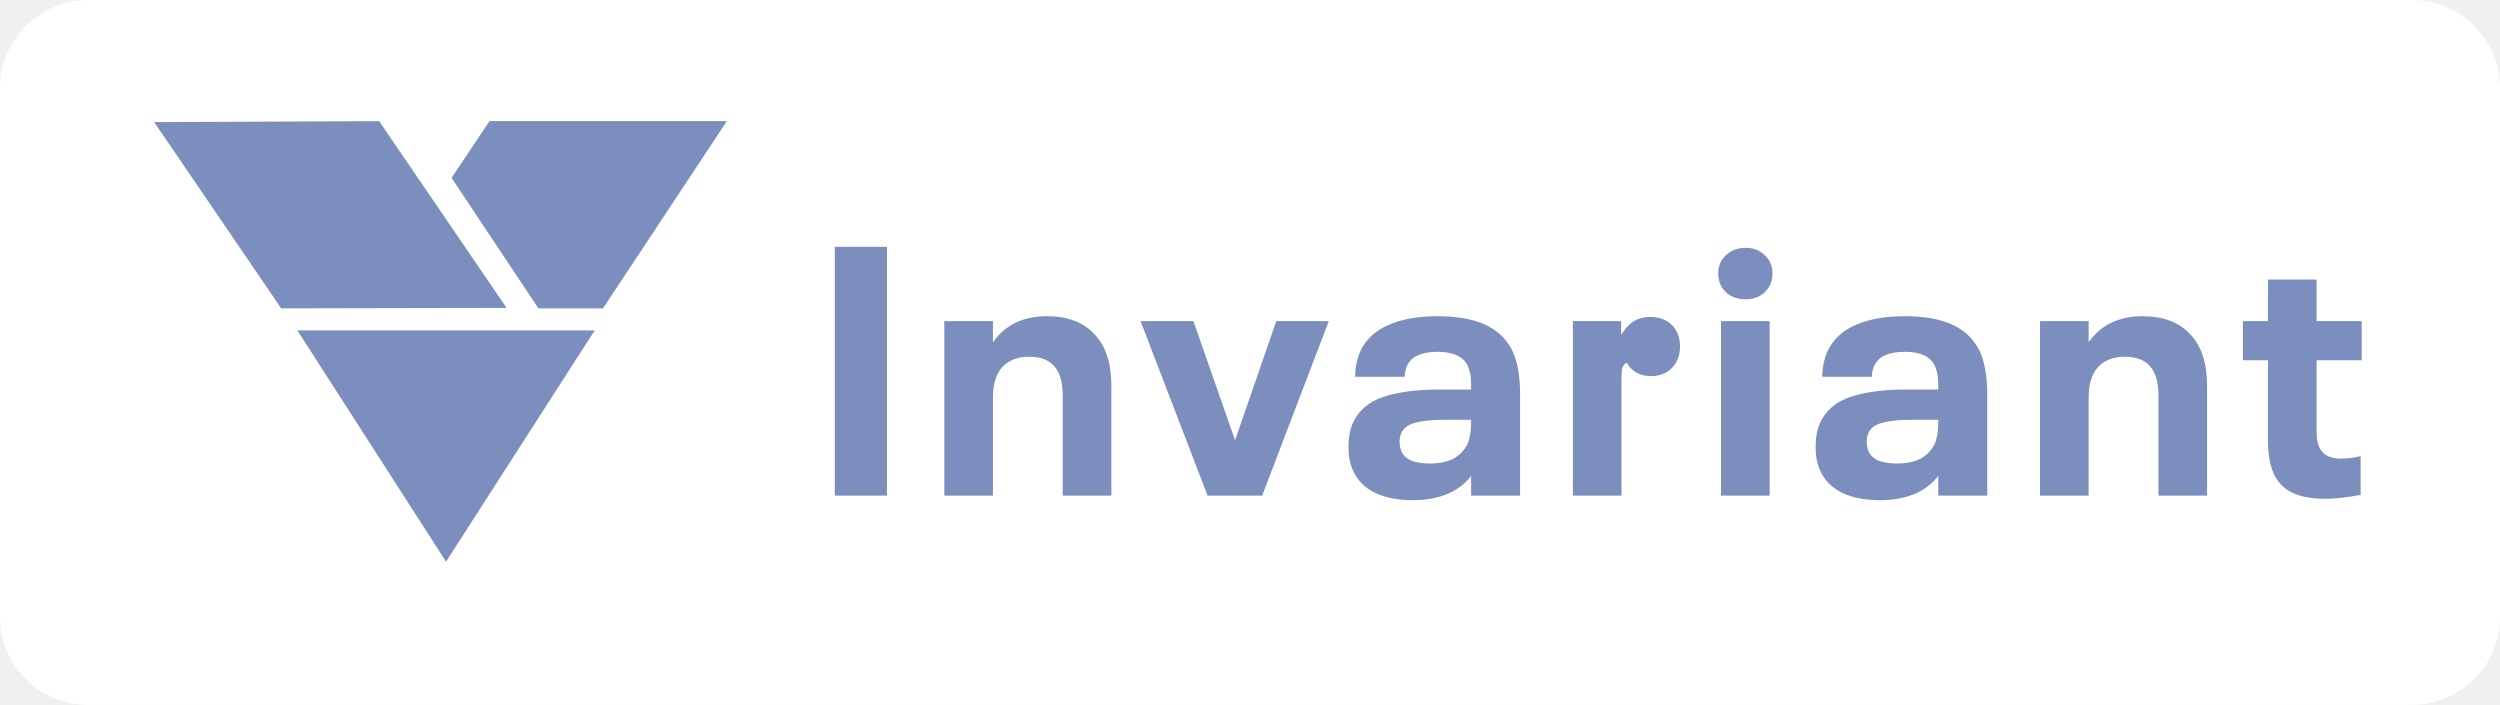
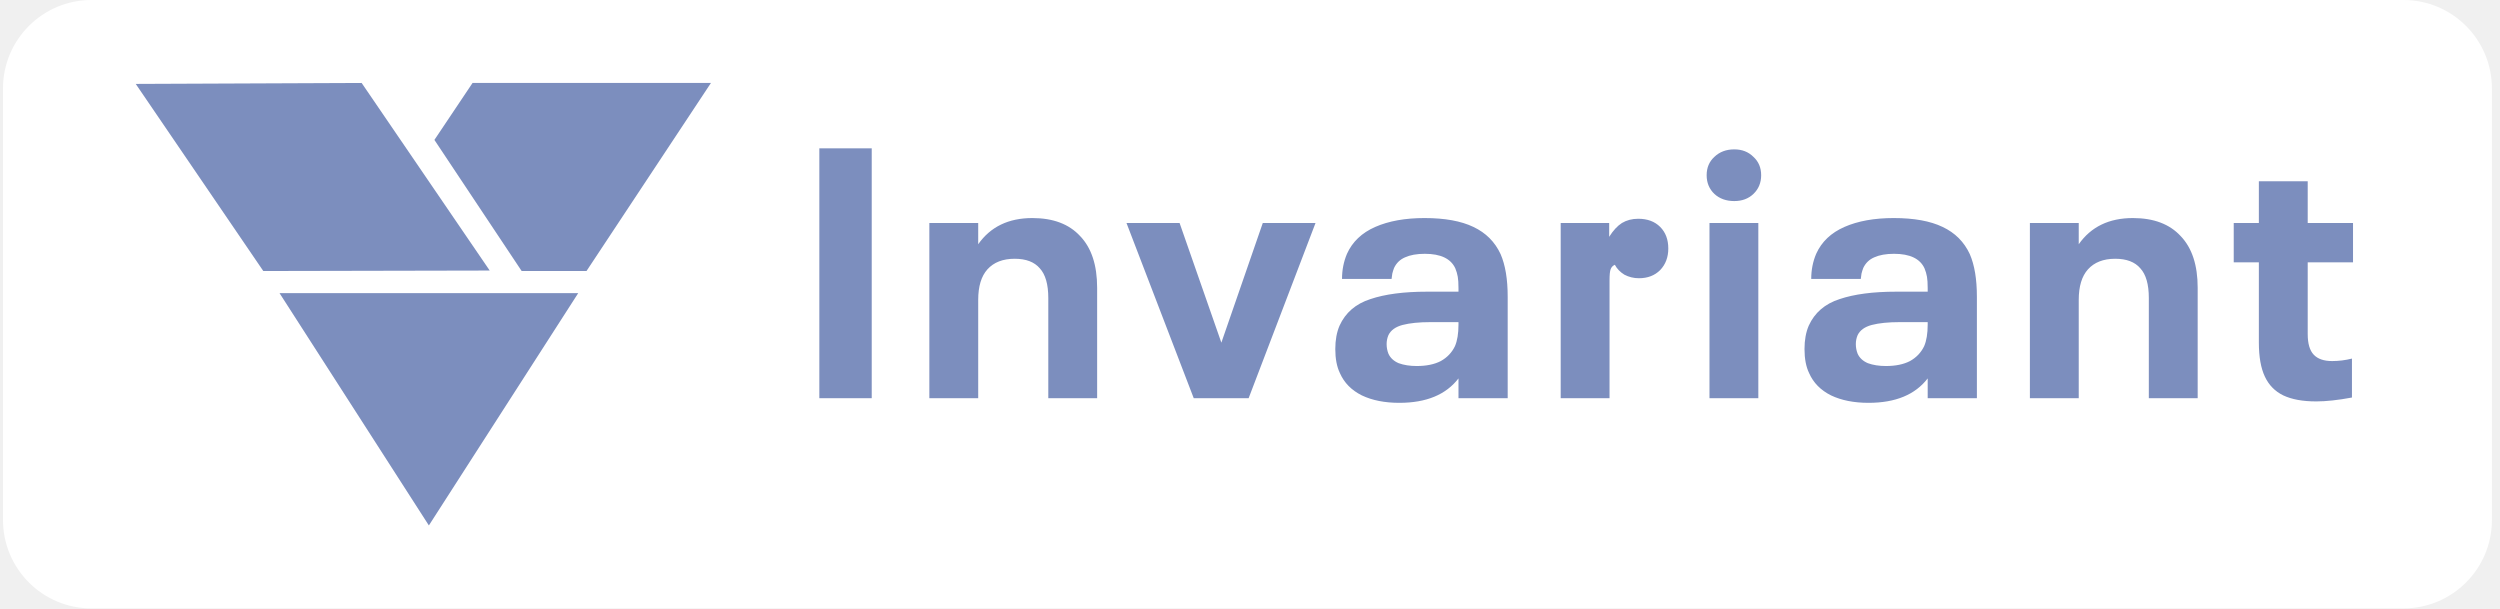
- <svg xmlns="http://www.w3.org/2000/svg" width="227" height="64" viewBox="0 0 227 64" fill="none">
-   <rect width="227" height="64" rx="8" fill="white" />
-   <path d="M75.799 22.408H80.535V45H75.799V22.408ZM95.056 28.712C96.933 28.712 98.373 29.256 99.376 30.344C100.4 31.411 100.912 32.968 100.912 35.016V45H96.496V35.944C96.496 34.707 96.24 33.811 95.728 33.256C95.237 32.68 94.48 32.392 93.456 32.392C92.389 32.392 91.568 32.712 90.992 33.352C90.437 33.971 90.16 34.888 90.16 36.104V45H85.744V29.16H90.16V31.08C91.269 29.501 92.901 28.712 95.056 28.712ZM103.565 29.16H108.365L112.142 39.976L115.885 29.16H120.654L114.606 45H109.646L103.565 29.16ZM137.385 31.976C137.812 32.957 138.025 34.237 138.025 35.816V45H133.577V43.208C132.446 44.68 130.665 45.416 128.233 45.416C126.91 45.416 125.78 45.192 124.841 44.744C123.902 44.275 123.241 43.603 122.857 42.728C122.58 42.152 122.441 41.427 122.441 40.552C122.441 39.741 122.569 39.037 122.825 38.44C123.358 37.267 124.286 36.467 125.609 36.04C126.932 35.592 128.638 35.368 130.729 35.368H133.577V35.048C133.577 34.6 133.556 34.259 133.513 34.024C133.47 33.768 133.396 33.512 133.289 33.256C132.884 32.381 131.966 31.944 130.537 31.944C129.812 31.944 129.214 32.051 128.745 32.264C128.297 32.456 127.966 32.776 127.753 33.224C127.689 33.395 127.636 33.565 127.593 33.736C127.572 33.885 127.55 34.045 127.529 34.216H123.049C123.049 33.405 123.198 32.648 123.497 31.944C123.988 30.856 124.841 30.045 126.057 29.512C127.273 28.979 128.756 28.712 130.505 28.712C132.34 28.712 133.812 28.979 134.921 29.512C136.052 30.045 136.873 30.867 137.385 31.976ZM129.801 42.088C130.676 42.088 131.401 41.939 131.977 41.64C132.553 41.32 132.98 40.872 133.257 40.296C133.47 39.805 133.577 39.155 133.577 38.344V38.12H131.049C130.025 38.12 129.182 38.205 128.521 38.376C127.881 38.547 127.454 38.856 127.241 39.304C127.134 39.56 127.081 39.827 127.081 40.104C127.081 40.403 127.134 40.691 127.241 40.968C127.412 41.352 127.721 41.64 128.169 41.832C128.638 42.003 129.182 42.088 129.801 42.088ZM142.817 29.16H147.201V30.408C147.563 29.832 147.947 29.416 148.353 29.16C148.779 28.904 149.27 28.776 149.825 28.776C150.657 28.776 151.318 29.021 151.809 29.512C152.299 30.003 152.545 30.653 152.545 31.464C152.545 32.253 152.299 32.904 151.809 33.416C151.318 33.907 150.678 34.152 149.889 34.152C149.419 34.152 148.982 34.045 148.577 33.832C148.193 33.597 147.905 33.299 147.713 32.936C147.521 33.021 147.393 33.16 147.329 33.352C147.265 33.523 147.233 33.853 147.233 34.344V45H142.817V29.16ZM158.508 27.176C157.782 27.176 157.185 26.963 156.716 26.536C156.246 26.088 156.012 25.523 156.012 24.84C156.012 24.157 156.246 23.603 156.716 23.176C157.185 22.728 157.782 22.504 158.508 22.504C159.212 22.504 159.788 22.728 160.236 23.176C160.705 23.603 160.94 24.157 160.94 24.84C160.94 25.523 160.705 26.088 160.236 26.536C159.788 26.963 159.212 27.176 158.508 27.176ZM156.268 29.16H160.684V45H156.268V29.16ZM179.801 31.976C180.228 32.957 180.441 34.237 180.441 35.816V45H175.993V43.208C174.863 44.68 173.081 45.416 170.649 45.416C169.327 45.416 168.196 45.192 167.257 44.744C166.319 44.275 165.657 43.603 165.273 42.728C164.996 42.152 164.857 41.427 164.857 40.552C164.857 39.741 164.985 39.037 165.241 38.44C165.775 37.267 166.703 36.467 168.025 36.04C169.348 35.592 171.055 35.368 173.145 35.368H175.993V35.048C175.993 34.6 175.972 34.259 175.929 34.024C175.887 33.768 175.812 33.512 175.705 33.256C175.3 32.381 174.383 31.944 172.953 31.944C172.228 31.944 171.631 32.051 171.161 32.264C170.713 32.456 170.383 32.776 170.169 33.224C170.105 33.395 170.052 33.565 170.009 33.736C169.988 33.885 169.967 34.045 169.945 34.216H165.465C165.465 33.405 165.615 32.648 165.913 31.944C166.404 30.856 167.257 30.045 168.473 29.512C169.689 28.979 171.172 28.712 172.921 28.712C174.756 28.712 176.228 28.979 177.337 29.512C178.468 30.045 179.289 30.867 179.801 31.976ZM172.217 42.088C173.092 42.088 173.817 41.939 174.393 41.64C174.969 41.32 175.396 40.872 175.673 40.296C175.887 39.805 175.993 39.155 175.993 38.344V38.12H173.465C172.441 38.12 171.599 38.205 170.937 38.376C170.297 38.547 169.871 38.856 169.657 39.304C169.551 39.56 169.497 39.827 169.497 40.104C169.497 40.403 169.551 40.691 169.657 40.968C169.828 41.352 170.137 41.64 170.585 41.832C171.055 42.003 171.599 42.088 172.217 42.088ZM194.545 28.712C196.422 28.712 197.862 29.256 198.865 30.344C199.889 31.411 200.401 32.968 200.401 35.016V45H195.985V35.944C195.985 34.707 195.729 33.811 195.217 33.256C194.726 32.68 193.969 32.392 192.945 32.392C191.878 32.392 191.057 32.712 190.481 33.352C189.926 33.971 189.649 34.888 189.649 36.104V45H185.233V29.16H189.649V31.08C190.758 29.501 192.39 28.712 194.545 28.712ZM211.115 45.288C209.899 45.288 208.907 45.107 208.139 44.744C207.393 44.381 206.838 43.816 206.475 43.048C206.113 42.28 205.931 41.256 205.931 39.976V32.712H203.659V29.16H205.931V25.384H210.347V29.16H214.443V32.712H210.347V39.208C210.347 40.061 210.529 40.68 210.891 41.064C211.254 41.448 211.809 41.64 212.555 41.64C213.153 41.64 213.75 41.565 214.347 41.416V44.936C213.089 45.171 212.011 45.288 211.115 45.288Z" fill="#7C8EBE" />
-   <path d="M34.424 11L14 11.086L25.532 28L46 27.957L34.424 11Z" fill="#7C8EBE" />
-   <path d="M44.448 11L41 16.148L48.888 28H54.75L66 11H44.448Z" fill="#7C8EBE" />
-   <path d="M54 30H27L40.5 51L54 30Z" fill="#7C8EBE" />
+ <svg xmlns="http://www.w3.org/2000/svg" width="226" height="55" viewBox="0 0 226 55" fill="none">
+   <rect x="0.27" width="225" height="55" rx="8" fill="white" />
+   <path d="M32.693 7.5L12.27 7.586L23.802 24.5L44.27 24.457L32.693 7.5Z" fill="#7C8EBE" />
+   <path d="M42.718 7.5L39.27 12.648L47.157 24.5H53.02L64.269 7.5H42.718Z" fill="#7C8EBE" />
+   <path d="M52.27 26.5H25.27L38.77 47.5L52.27 26.5Z" fill="#7C8EBE" />
+   <path d="M74.068 13.408H78.804V36H74.068V13.408ZM93.326 19.712C95.203 19.712 96.643 20.256 97.645 21.344C98.669 22.411 99.181 23.968 99.181 26.016V36H94.766V26.944C94.766 25.707 94.51 24.811 93.998 24.256C93.507 23.68 92.749 23.392 91.725 23.392C90.659 23.392 89.838 23.712 89.261 24.352C88.707 24.971 88.43 25.888 88.43 27.104V36H84.013V20.16H88.43V22.08C89.539 20.501 91.171 19.712 93.326 19.712ZM101.835 20.16H106.635L110.411 30.976L114.155 20.16H118.923L112.875 36H107.915L101.835 20.16ZM135.655 22.976C136.081 23.957 136.295 25.237 136.295 26.816V36H131.847V34.208C130.716 35.68 128.935 36.416 126.503 36.416C125.18 36.416 124.049 36.192 123.111 35.744C122.172 35.275 121.511 34.603 121.127 33.728C120.849 33.152 120.711 32.427 120.711 31.552C120.711 30.741 120.839 30.037 121.095 29.44C121.628 28.267 122.556 27.467 123.879 27.04C125.201 26.592 126.908 26.368 128.999 26.368H131.847V26.048C131.847 25.6 131.825 25.259 131.783 25.024C131.74 24.768 131.665 24.512 131.559 24.256C131.153 23.381 130.236 22.944 128.807 22.944C128.081 22.944 127.484 23.051 127.015 23.264C126.567 23.456 126.236 23.776 126.023 24.224C125.959 24.395 125.905 24.565 125.863 24.736C125.841 24.885 125.82 25.045 125.799 25.216H121.319C121.319 24.405 121.468 23.648 121.767 22.944C122.257 21.856 123.111 21.045 124.327 20.512C125.543 19.979 127.025 19.712 128.775 19.712C130.609 19.712 132.081 19.979 133.191 20.512C134.321 21.045 135.143 21.867 135.655 22.976ZM128.071 33.088C128.945 33.088 129.671 32.939 130.247 32.64C130.823 32.32 131.249 31.872 131.527 31.296C131.74 30.805 131.847 30.155 131.847 29.344V29.12H129.319C128.295 29.12 127.452 29.205 126.791 29.376C126.151 29.547 125.724 29.856 125.511 30.304C125.404 30.56 125.351 30.827 125.351 31.104C125.351 31.403 125.404 31.691 125.511 31.968C125.681 32.352 125.991 32.64 126.439 32.832C126.908 33.003 127.452 33.088 128.071 33.088ZM141.086 20.16H145.47V21.408C145.833 20.832 146.217 20.416 146.622 20.16C147.049 19.904 147.539 19.776 148.094 19.776C148.926 19.776 149.587 20.021 150.078 20.512C150.569 21.003 150.814 21.653 150.814 22.464C150.814 23.253 150.569 23.904 150.078 24.416C149.587 24.907 148.947 25.152 148.158 25.152C147.689 25.152 147.251 25.045 146.846 24.832C146.462 24.597 146.174 24.299 145.982 23.936C145.79 24.021 145.662 24.16 145.598 24.352C145.534 24.523 145.502 24.853 145.502 25.344V36H141.086V20.16ZM156.777 18.176C156.052 18.176 155.455 17.963 154.985 17.536C154.516 17.088 154.281 16.523 154.281 15.84C154.281 15.157 154.516 14.603 154.985 14.176C155.455 13.728 156.052 13.504 156.777 13.504C157.481 13.504 158.057 13.728 158.505 14.176C158.975 14.603 159.209 15.157 159.209 15.84C159.209 16.523 158.975 17.088 158.505 17.536C158.057 17.963 157.481 18.176 156.777 18.176ZM154.537 20.16H158.953V36H154.537V20.16ZM178.071 22.976C178.497 23.957 178.711 25.237 178.711 26.816V36H174.263V34.208C173.132 35.68 171.351 36.416 168.919 36.416C167.596 36.416 166.465 36.192 165.527 35.744C164.588 35.275 163.927 34.603 163.543 33.728C163.265 33.152 163.127 32.427 163.127 31.552C163.127 30.741 163.255 30.037 163.511 29.44C164.044 28.267 164.972 27.467 166.295 27.04C167.617 26.592 169.324 26.368 171.415 26.368H174.263V26.048C174.263 25.6 174.241 25.259 174.199 25.024C174.156 24.768 174.081 24.512 173.975 24.256C173.569 23.381 172.652 22.944 171.223 22.944C170.497 22.944 169.9 23.051 169.431 23.264C168.983 23.456 168.652 23.776 168.439 24.224C168.375 24.395 168.321 24.565 168.279 24.736C168.257 24.885 168.236 25.045 168.215 25.216H163.735C163.735 24.405 163.884 23.648 164.183 22.944C164.673 21.856 165.527 21.045 166.743 20.512C167.959 19.979 169.441 19.712 171.191 19.712C173.025 19.712 174.497 19.979 175.607 20.512C176.737 21.045 177.559 21.867 178.071 22.976ZM170.487 33.088C171.361 33.088 172.087 32.939 172.663 32.64C173.239 32.32 173.665 31.872 173.943 31.296C174.156 30.805 174.263 30.155 174.263 29.344V29.12H171.735C170.711 29.12 169.868 29.205 169.207 29.376C168.567 29.547 168.14 29.856 167.927 30.304C167.82 30.56 167.767 30.827 167.767 31.104C167.767 31.403 167.82 31.691 167.927 31.968C168.097 32.352 168.407 32.64 168.855 32.832C169.324 33.003 169.868 33.088 170.487 33.088ZM192.814 19.712C194.692 19.712 196.132 20.256 197.134 21.344C198.158 22.411 198.67 23.968 198.67 26.016V36H194.254V26.944C194.254 25.707 193.998 24.811 193.486 24.256C192.996 23.68 192.238 23.392 191.214 23.392C190.148 23.392 189.326 23.712 188.75 24.352C188.196 24.971 187.918 25.888 187.918 27.104V36H183.502V20.16H187.918V22.08C189.028 20.501 190.66 19.712 192.814 19.712ZM209.385 36.288C208.169 36.288 207.177 36.107 206.409 35.744C205.662 35.381 205.107 34.816 204.745 34.048C204.382 33.28 204.201 32.256 204.201 30.976V23.712H201.929V20.16H204.201V16.384H208.617V20.16H212.713V23.712H208.617V30.208C208.617 31.061 208.798 31.68 209.161 32.064C209.523 32.448 210.078 32.64 210.825 32.64C211.422 32.64 212.019 32.565 212.617 32.416V35.936C211.358 36.171 210.281 36.288 209.385 36.288Z" fill="#7C8EBE" />
</svg>
